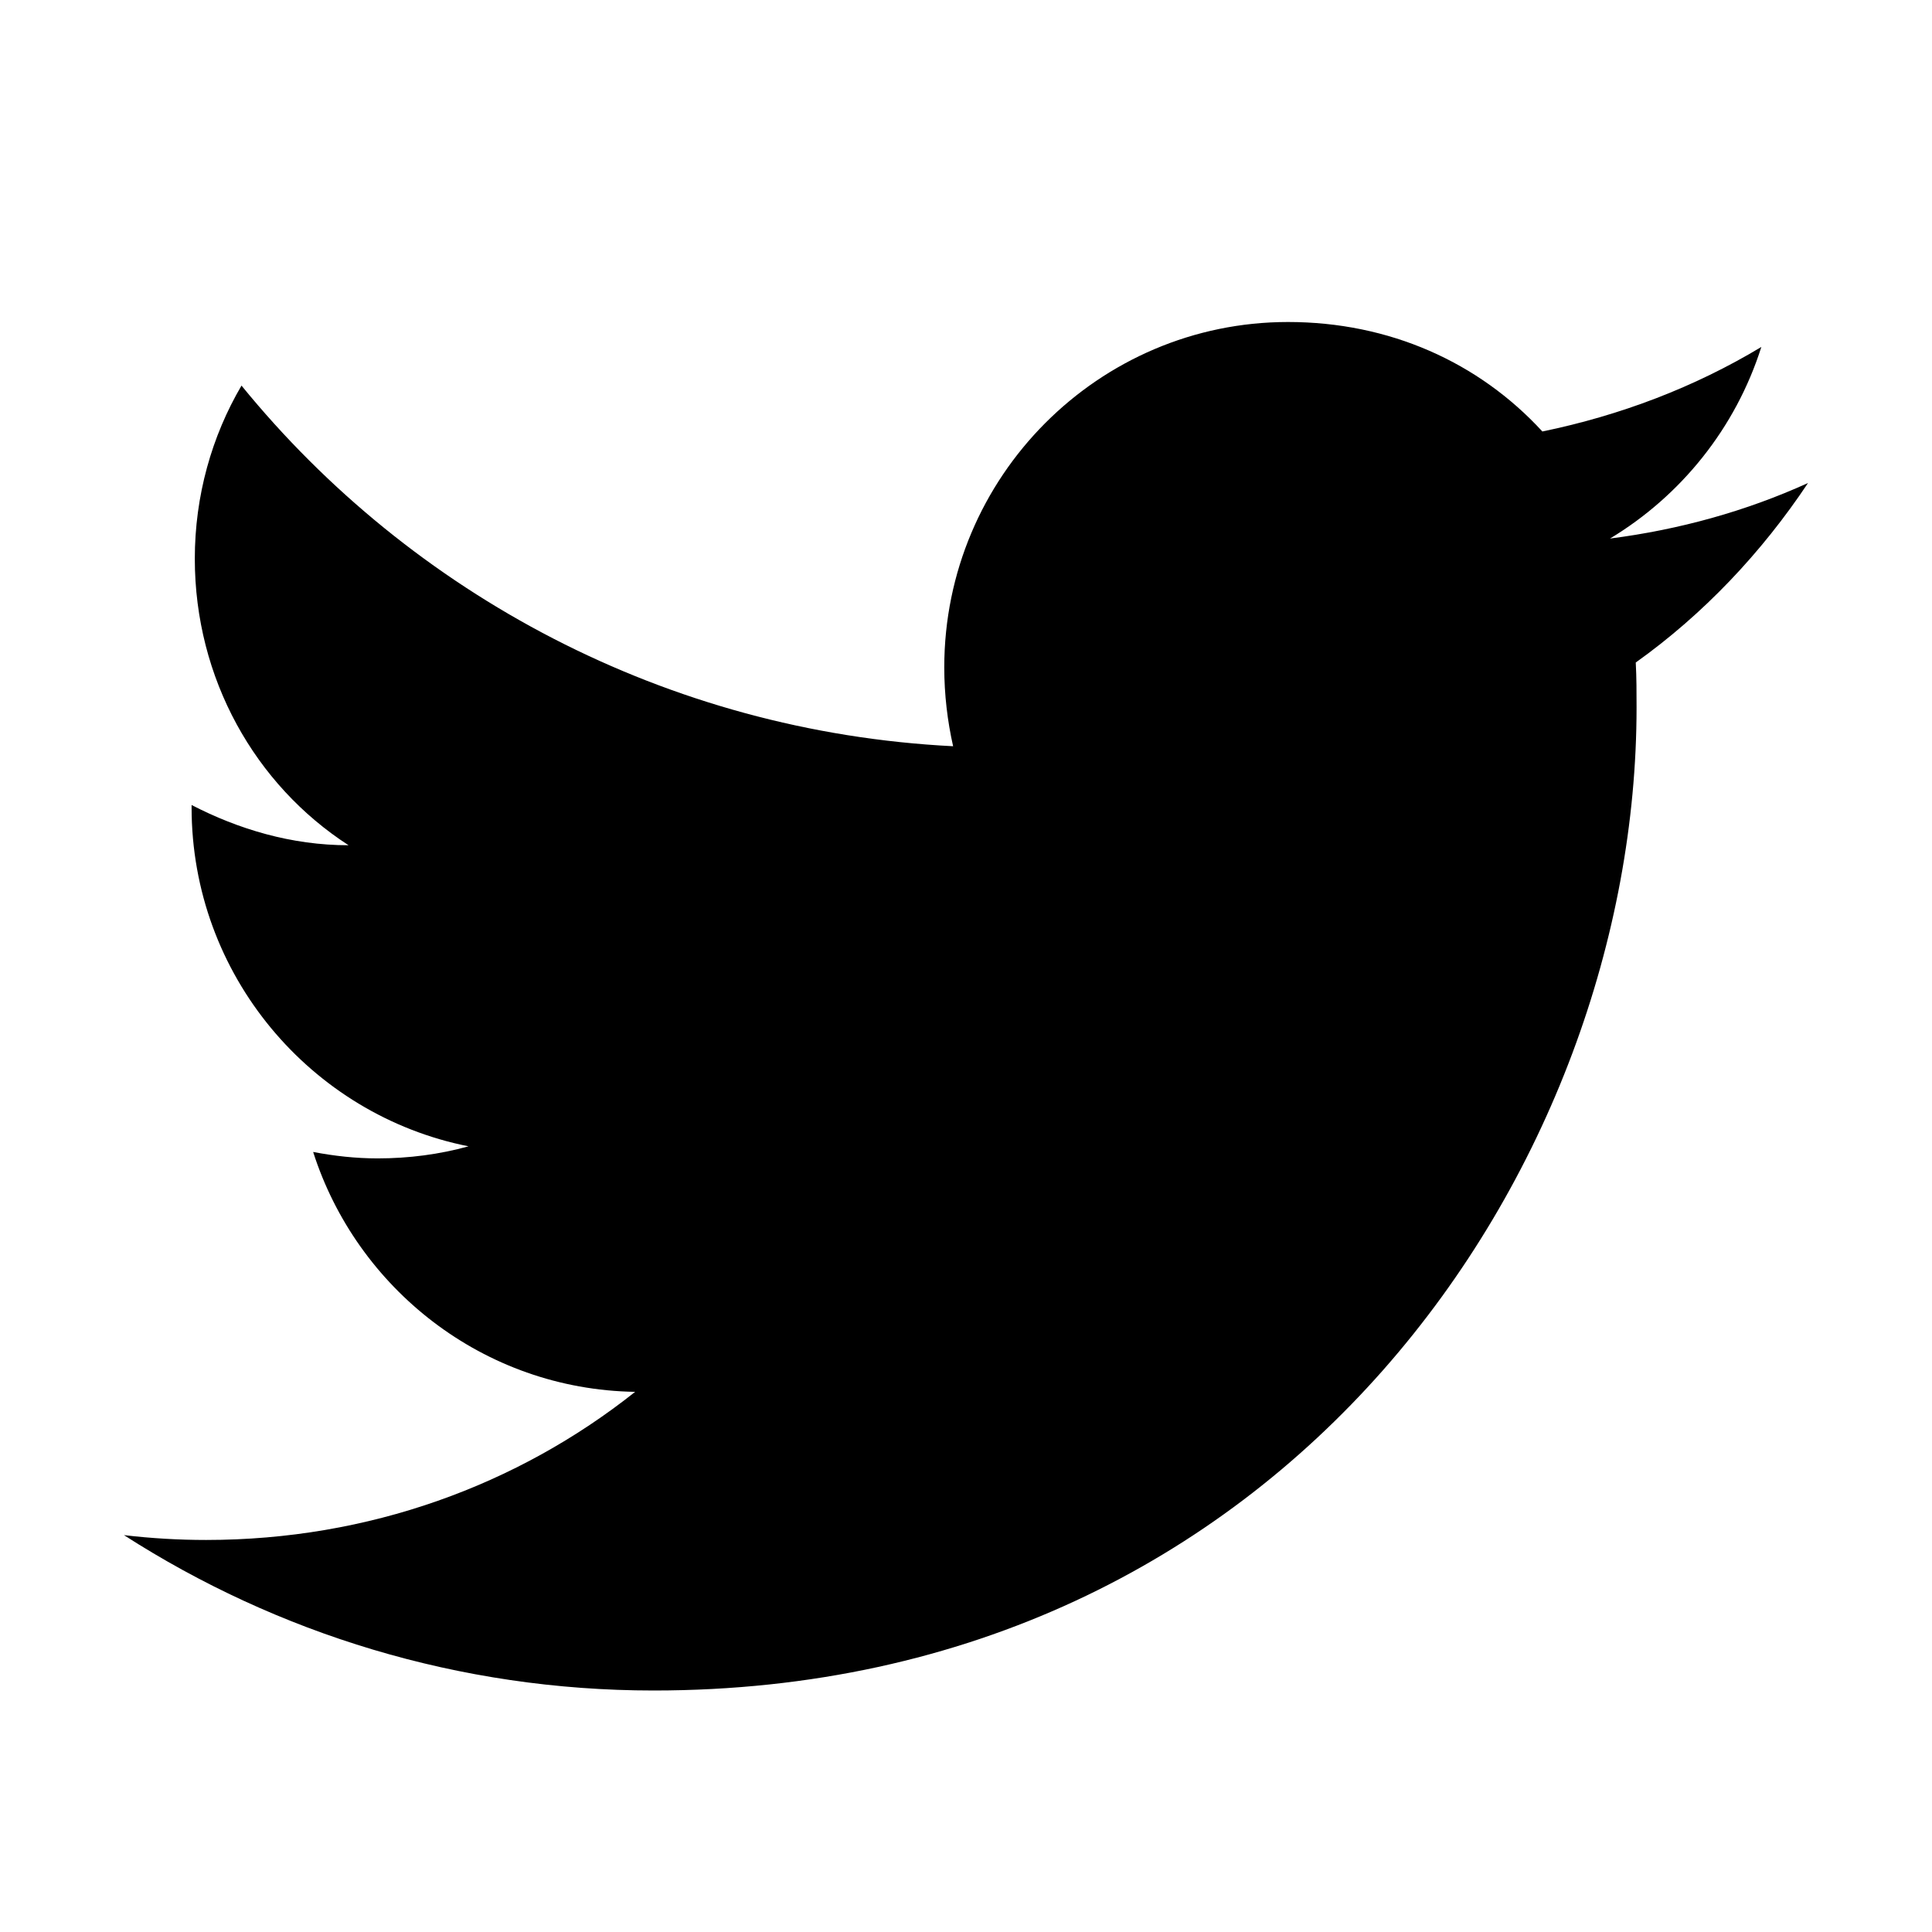
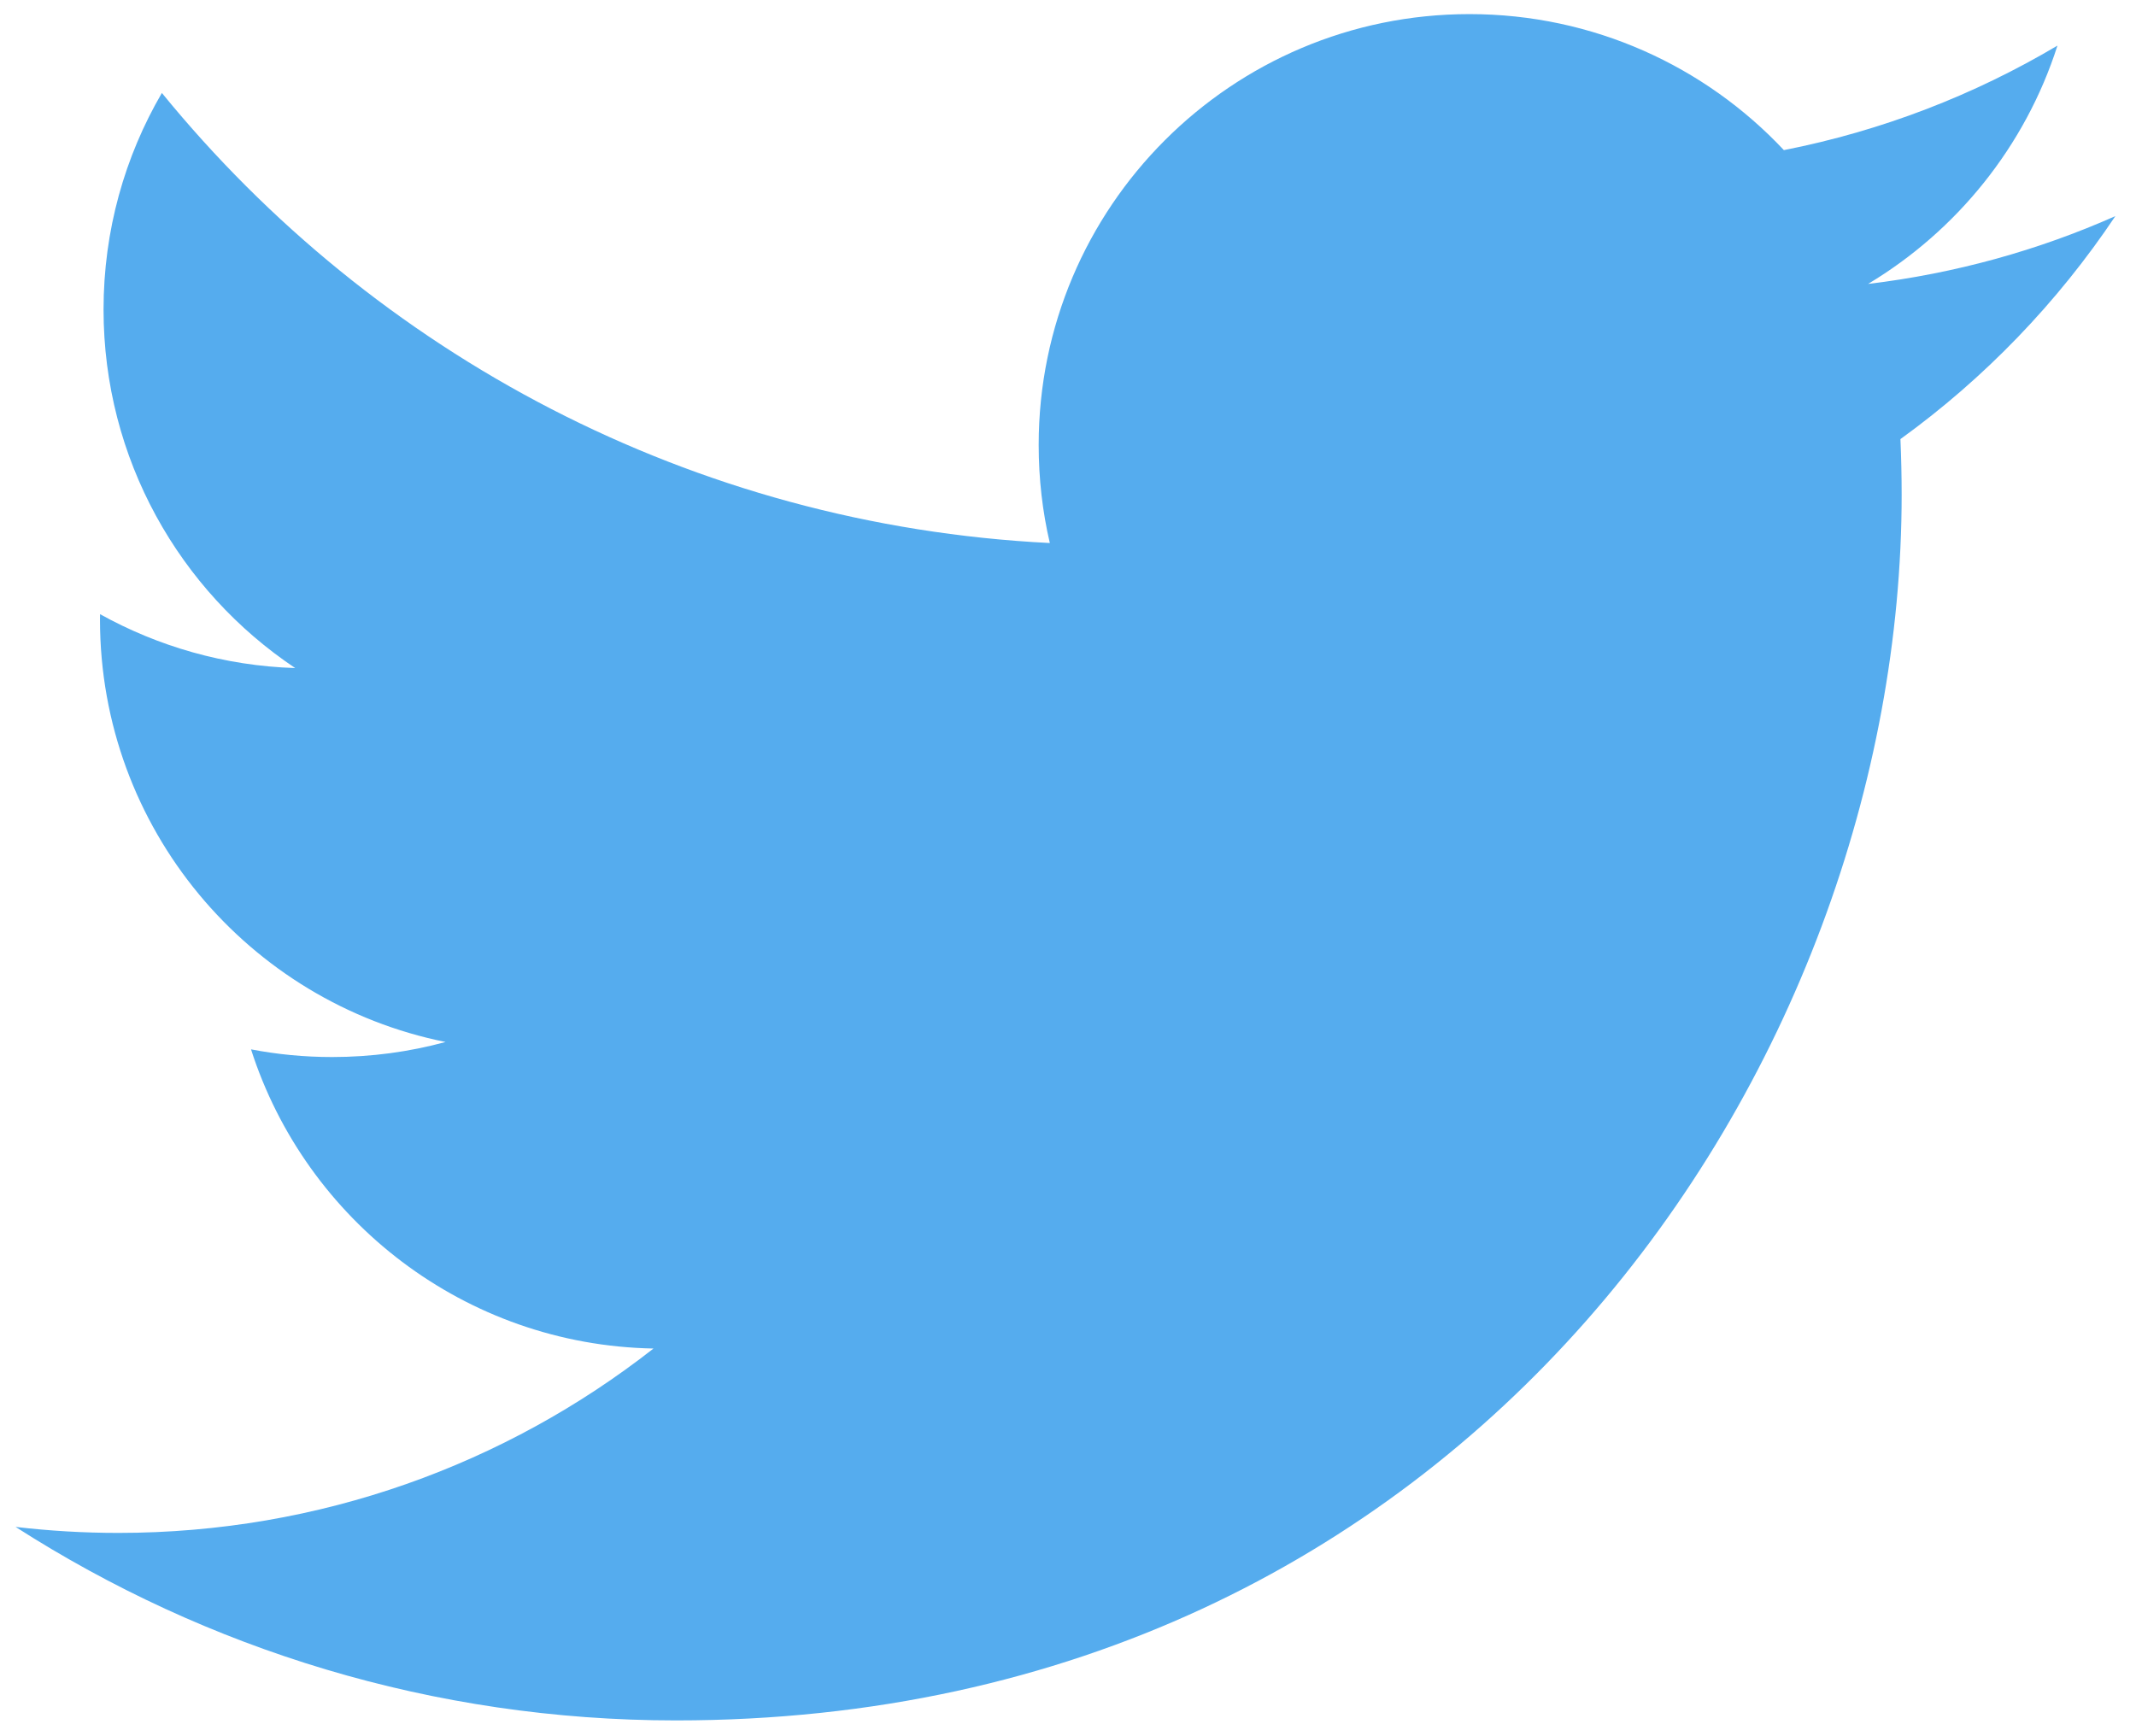
- <svg xmlns="http://www.w3.org/2000/svg" version="1.1" width="24" height="24" viewBox="0 0 24 24">
-   <path d="M22.46,6C21.69,6.35 20.86,6.58 20,6.69C20.88,6.16 21.56,5.32 21.88,4.31C21.05,4.81 20.13,5.16 19.16,5.36C18.37,4.5 17.26,4 16,4C13.65,4 11.73,5.92 11.73,8.29C11.73,8.63 11.77,8.96 11.84,9.27C8.28,9.09 5.11,7.38 3,4.79C2.63,5.42 2.42,6.16 2.42,6.94C2.42,8.43 3.17,9.75 4.33,10.5C3.62,10.5 2.96,10.3 2.38,10C2.38,10 2.38,10 2.38,10.03C2.38,12.11 3.86,13.85 5.82,14.24C5.46,14.34 5.08,14.39 4.69,14.39C4.42,14.39 4.15,14.36 3.89,14.31C4.43,16 6,17.26 7.89,17.29C6.43,18.45 4.58,19.13 2.56,19.13C2.22,19.13 1.88,19.11 1.54,19.07C3.44,20.29 5.7,21 8.12,21C16,21 20.33,14.46 20.33,8.79C20.33,8.6 20.33,8.42 20.32,8.23C21.16,7.63 21.88,6.87 22.46,6Z" />
+ <svg xmlns="http://www.w3.org/2000/svg" id="svg2" xml:space="preserve" height="148.12" width="182.26" version="1.1" viewBox="0 0 182.667 150.667">
+   <defs id="defs6">
+     <clipPath id="clipPath20" clipPathUnits="userSpaceOnUse">
+       <path id="path18" d="m0 10.012h1366.9v1110.9h-1366.9z" />
+     </clipPath>
+   </defs>
+   <g id="g10" transform="matrix(1.3333 0 0 -1.3333 0 150.67)">
+     <g id="g12" transform="scale(.1)">
+       <g id="g14">
+         <g id="g16" clip-path="url(#clipPath20)">
+           <path id="path22" d="m1366.9 989.39c-50.27-22.309-104.33-37.387-161.05-44.18 57.89 34.723 102.34 89.679 123.28 155.15-54.18-32.15-114.18-55.47-178.09-68.04-51.13 54.49-124.02 88.55-204.68 88.55-154.89 0-280.43-125.55-280.43-280.43 0-21.988 2.457-43.398 7.258-63.91-233.08 11.68-439.72 123.36-578.04 293.01-24.141-41.4-37.969-89.567-37.969-140.97 0-97.308 49.489-183.13 124.76-233.44-45.969 1.437-89.218 14.058-127.03 35.078-0.043-1.18-0.043-2.348-0.043-3.52 0-135.9 96.68-249.22 224.96-275-23.512-6.41-48.281-9.8-73.86-9.8-18.089 0-35.628 1.711-52.781 5 35.711-111.41 139.26-192.5 262-194.77-96.058-75.23-216.96-120.04-348.36-120.04-22.621 0-44.961 1.332-66.918 3.91 124.16-79.568 271.55-125.98 429.94-125.98 515.82 0 797.86 427.31 797.86 797.93 0 12.153-0.28 24.223-0.79 36.25 54.77 39.571 102.31 88.95 139.93 145.2" fill="#55ACEE" />
+         </g>
+       </g>
+     </g>
+   </g>
</svg>
